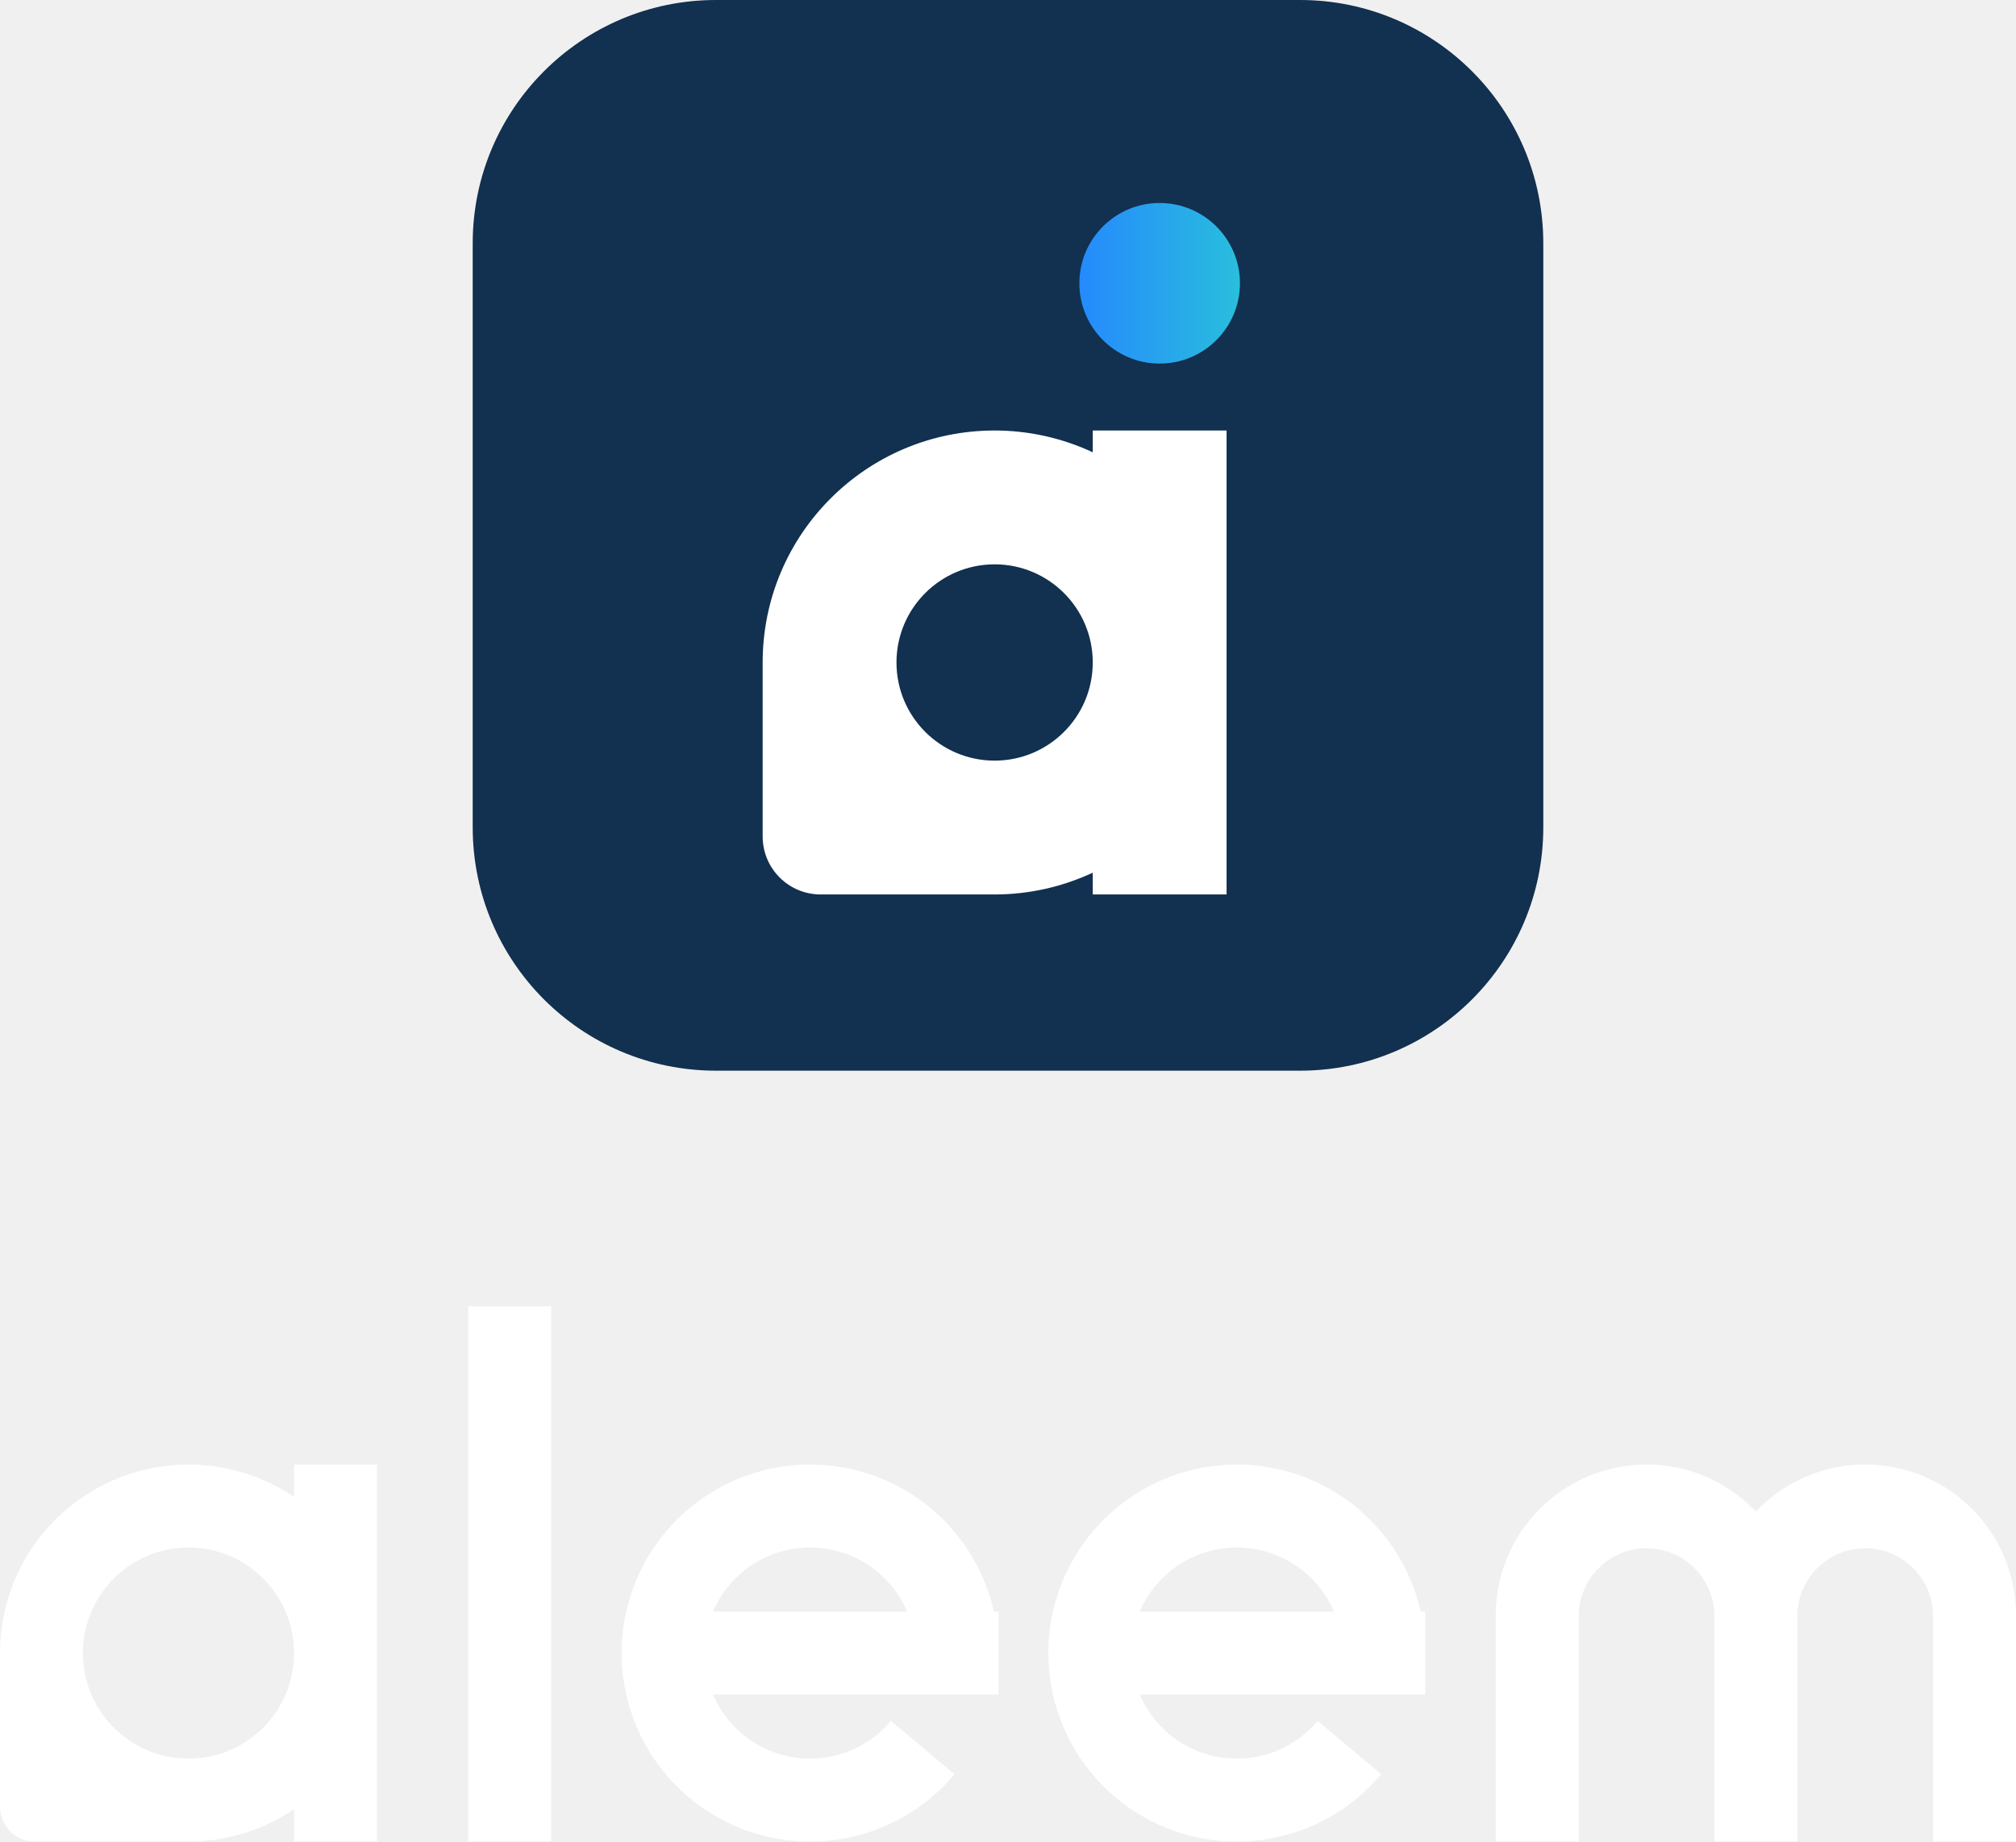
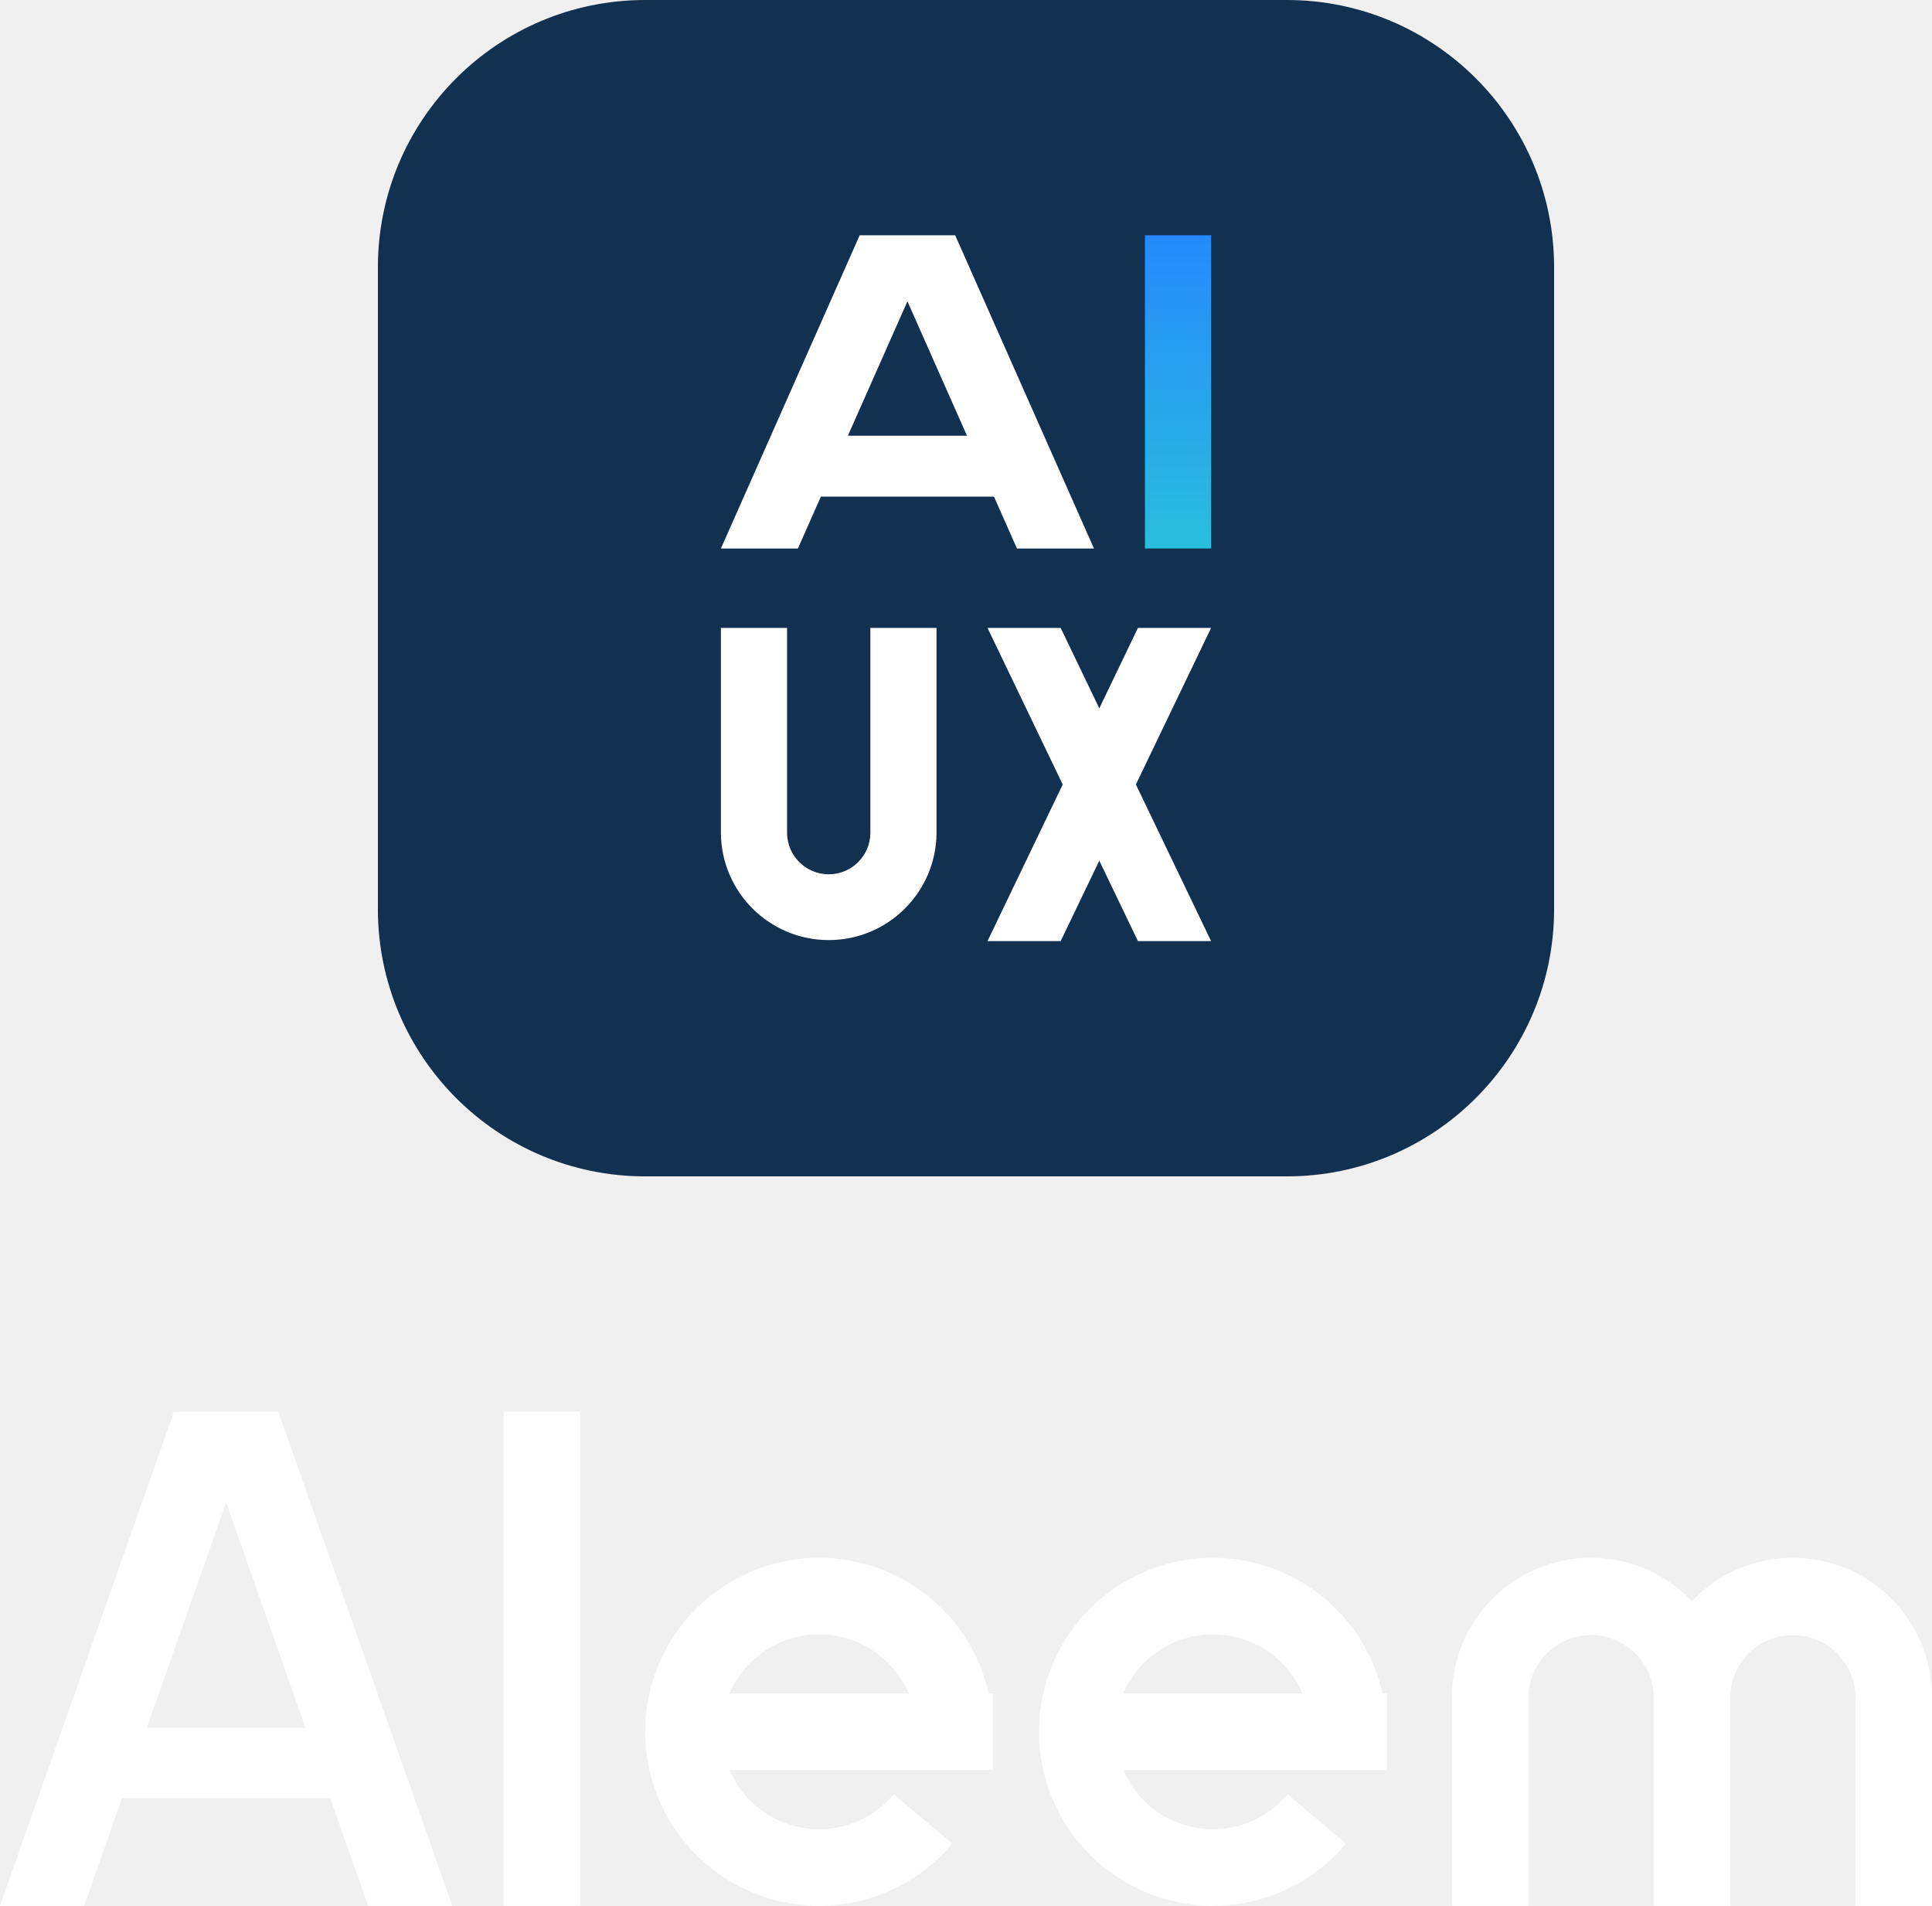
- <svg xmlns="http://www.w3.org/2000/svg" width="225.972" height="206.4" viewBox="0 0 225.972 206.4" role="img" aria-label="Aleem">
+ <svg xmlns="http://www.w3.org/2000/svg" width="197.107" height="194.4" viewBox="0 0 197.107 194.4" role="img" aria-label="Aleem AIUX">
  <defs>
-     <linearGradient id="aleem-spark" x1="0" y1="0" x2="1" y2="0">
+     <linearGradient id="aleem-signal" x1="0" y1="0" x2="0" y2="1">
      <stop stop-color="#258AFD" />
      <stop offset="1" stop-color="#29BEDD" />
    </linearGradient>
  </defs>
-   <path d="M80.256 0H145.716A27.27 27.27 0 0 1 172.986 27.27V92.73A27.27 27.27 0 0 1 145.716 120H80.256A27.27 27.27 0 0 1 52.986 92.73V27.27A27.27 27.27 0 0 1 80.256 0Z" fill="#12304F" />
-   <path d="M111.486 48.25A26 26 0 0 1 122.486 50.692V48.25H137.486V100.25H122.486V97.808A26 26 0 0 1 111.486 100.25H91.986A6.5 6.5 0 0 1 85.486 93.75V74.25A26 26 0 0 1 111.486 48.25ZM100.486 74.25A11 11 0 1 0 122.486 74.25A11 11 0 1 0 100.486 74.25Z" fill="#FFFFFF" />
-   <circle cx="129.986" cy="31.75" r="9" fill="url(#aleem-spark)" />
-   <path d="M21.127 164.146A21.127 21.127 0 0 1 42.254 185.273A21.127 21.127 0 0 1 21.127 206.4L3.904 206.4A3.904 3.904 0 0 1 0 202.496L0 185.273A21.127 21.127 0 0 1 21.127 164.146ZM9.296 185.273A11.831 11.831 0 1 0 32.958 185.273A11.831 11.831 0 1 0 9.296 185.273ZM32.958 164.146H42.254V206.4H32.958ZM52.479 146.4H61.775V206.4H52.479ZM106.987 198.853A21.127 21.127 0 1 1 111.93 185.273L102.634 185.273A11.831 11.831 0 1 0 99.866 192.878L106.987 198.853ZM74.324 180.625H111.93V189.921H74.324ZM154.818 198.853A21.127 21.127 0 1 1 159.761 185.273L150.465 185.273A11.831 11.831 0 1 0 147.697 192.878L154.818 198.853ZM122.155 180.625H159.761V189.921H122.155ZM167.662 181.048H176.958V206.4H167.662ZM167.662 181.048A16.901 16.901 0 0 1 201.465 181.048H192.169A7.606 7.606 0 0 0 176.958 181.048ZM192.169 181.048H201.465V206.4H192.169ZM192.169 181.048A16.901 16.901 0 0 1 225.972 181.048H216.676A7.606 7.606 0 0 0 201.465 181.048ZM216.676 181.048H225.972V206.4H216.676Z" fill="#FFFFFF" />
+   <path d="M65.823 0H131.283A27.27 27.27 0 0 1 158.553 27.27V92.73A27.27 27.27 0 0 1 131.283 120H65.823A27.27 27.27 0 0 1 38.553 92.73V27.27A27.27 27.27 0 0 1 65.823 0Z" fill="#12304F" />
+   <path d="M87.707 24H95.564L81.404 55.95H73.548ZM89.593 24H97.449L111.609 55.95H103.752ZM81.921 44.448H103.235V50.658H81.921ZM73.548 64.05H80.298V85H73.548ZM95.547 85A11 11 0 0 1 73.548 85H80.298A4.25 4.25 0 0 0 88.797 85ZM88.797 64.05H95.547V85H88.797ZM116.095 64.05H123.559L108.212 96H100.747ZM100.747 64.05H108.212L123.559 96H116.095Z" fill="#FFFFFF" />
+   <path d="M116.809 24H123.559V55.95H116.809Z" fill="url(#aleem-signal)" />
+   <path d="M17.746 144H26.334L8.588 194.4H0ZM19.807 144H28.395L46.141 194.4H37.553ZM10.151 176.256H35.99V183.44H10.151ZM51.373 144H59.181V194.4H51.373ZM97.159 188.061A17.746 17.746 0 1 1 101.311 176.654L93.503 176.654A9.938 9.938 0 1 0 91.178 183.042L97.159 188.061ZM69.722 172.749H101.311V180.558H69.722ZM137.337 188.061A17.746 17.746 0 1 1 141.489 176.654L133.681 176.654A9.938 9.938 0 1 0 131.356 183.042L137.337 188.061ZM109.9 172.749H141.489V180.558H109.9ZM148.126 173.104H155.935V194.4H148.126ZM148.126 173.104A14.197 14.197 0 0 1 176.521 173.104H168.712A6.389 6.389 0 0 0 155.935 173.104ZM168.712 173.104H176.521V194.4H168.712ZM168.712 173.104A14.197 14.197 0 0 1 197.107 173.104H189.298A6.389 6.389 0 0 0 176.521 173.104ZM189.298 173.104H197.107V194.4H189.298Z" fill="#FFFFFF" />
</svg>
